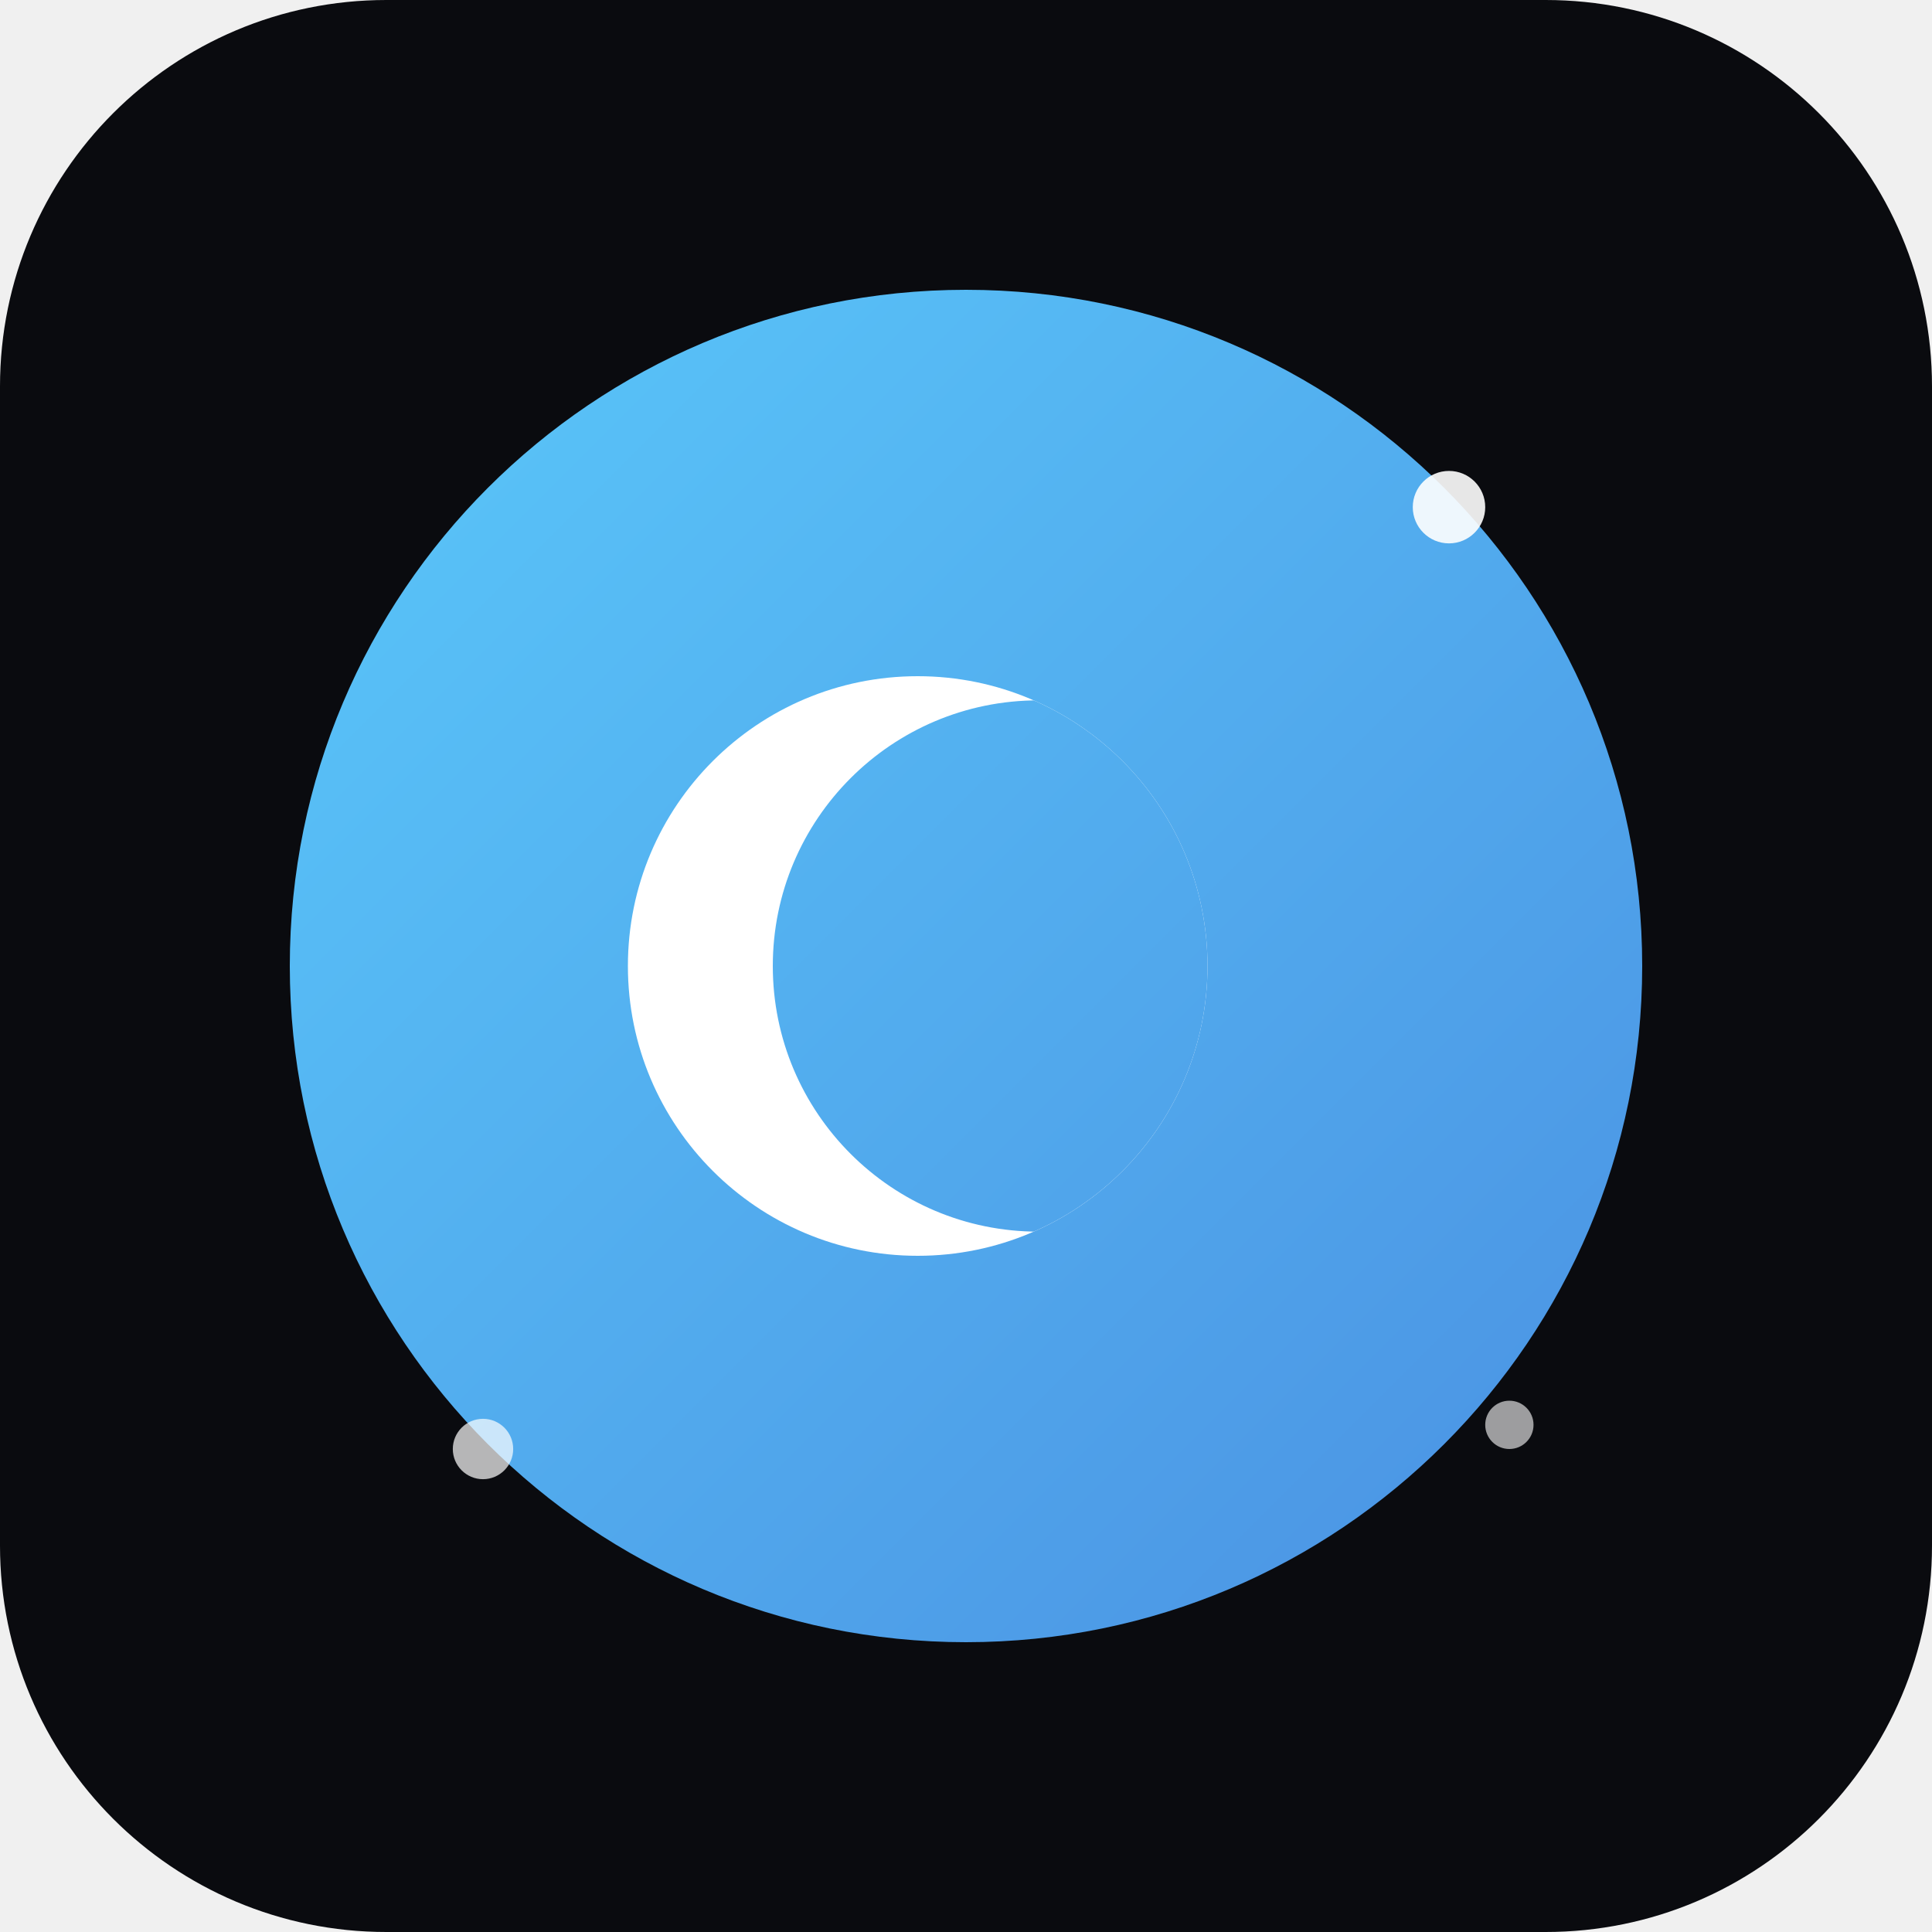
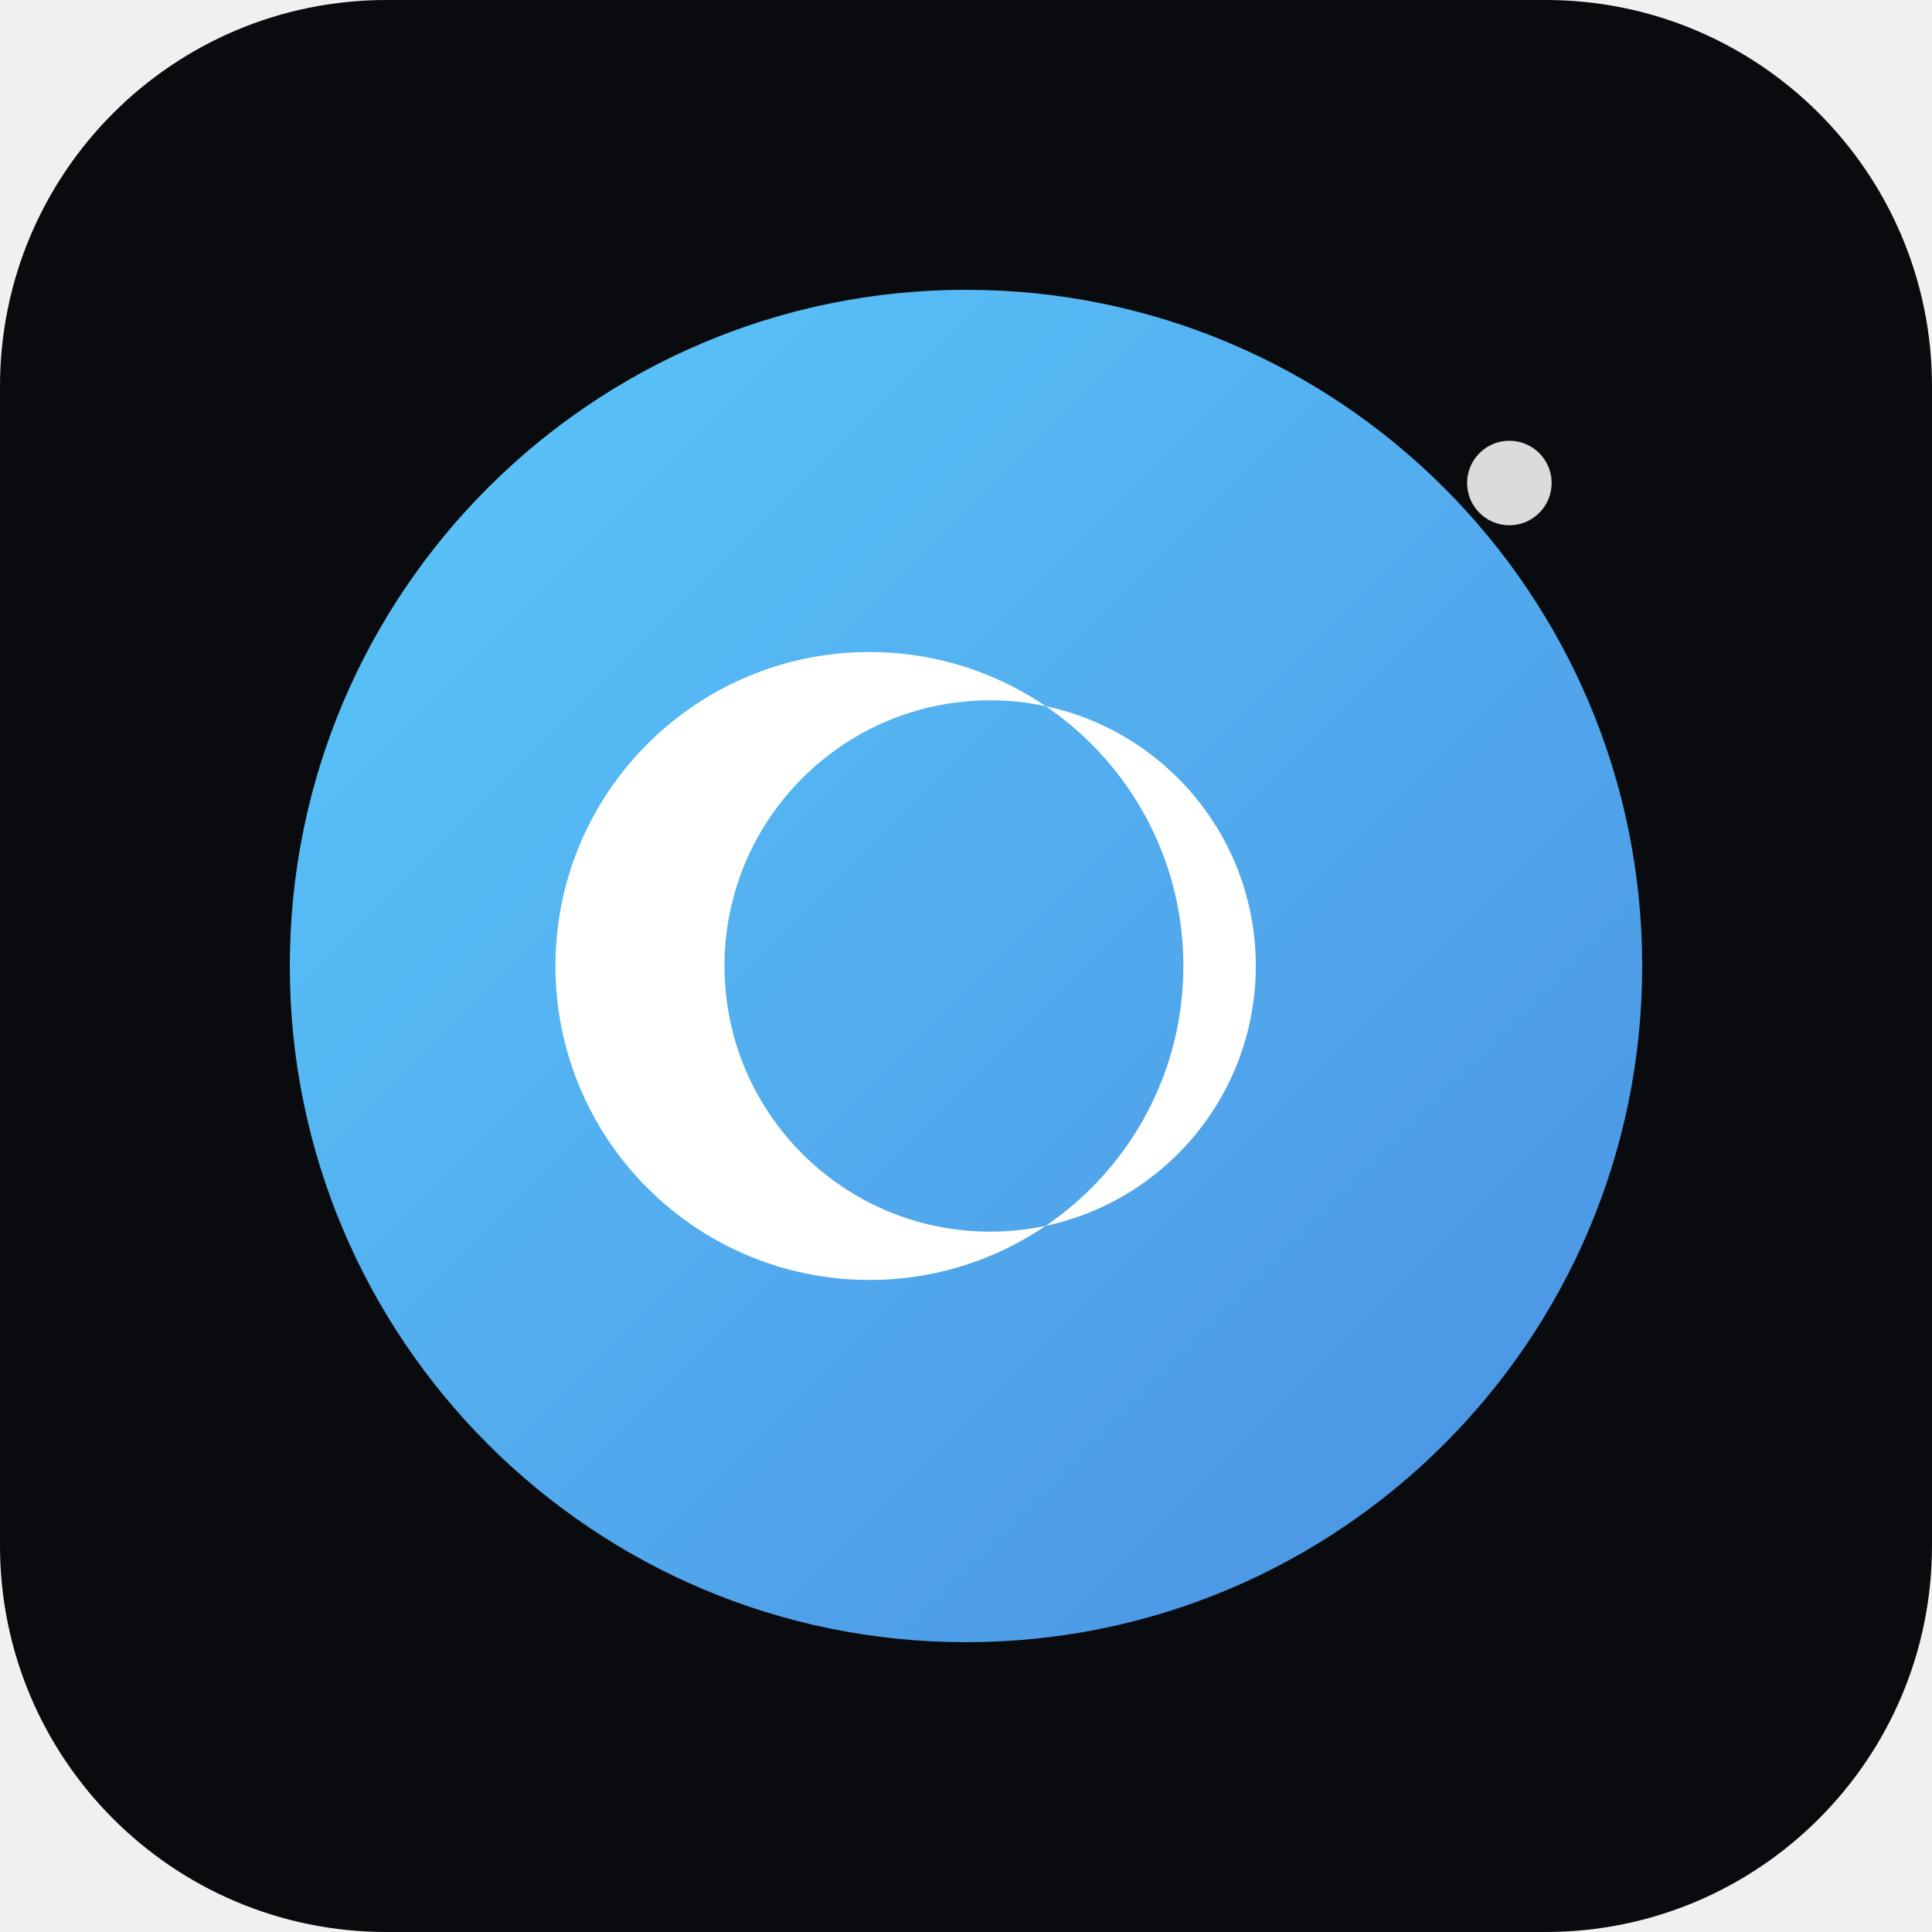
<svg xmlns="http://www.w3.org/2000/svg" width="160" height="160" viewBox="0 0 160 160" fill="none">
  <rect width="160" height="160" rx="32" fill="#0A0B0F" />
  <circle cx="80" cy="80" r="56" fill="url(#kimi-grad)" />
+   <path fill-rule="evenodd" fill="#FFFFFF" d="     M 72 54 a 26 26 0 1 0 0.001 0 z     M 82 58 a 22 22 0 1 0 0.001 0 z   " />
+   <circle cx="125" cy="40" r="3.5" fill="#FFFFFF" opacity="0.85" />
  <defs>
-     <clipPath id="moon-clip">
-       <circle cx="76" cy="80" r="24" />
-     </clipPath>
    <linearGradient id="kimi-grad" x1="24" y1="24" x2="136" y2="136" gradientUnits="userSpaceOnUse">
      <stop stop-color="#5AC8FA" />
      <stop offset="1" stop-color="#4A90E2" />
    </linearGradient>
  </defs>
-   <g clip-path="url(#moon-clip)">
-     <rect x="50" y="55" width="60" height="50" fill="#FFFFFF" />
-     <circle cx="86" cy="80" r="22" fill="url(#kimi-grad)" />
-   </g>
-   <circle cx="120" cy="42" r="3" fill="#FFFFFF" opacity="0.9" />
-   <circle cx="40" cy="120" r="2.5" fill="#FFFFFF" opacity="0.7" />
-   <circle cx="125" cy="118" r="2" fill="#FFFFFF" opacity="0.6" />
</svg>
